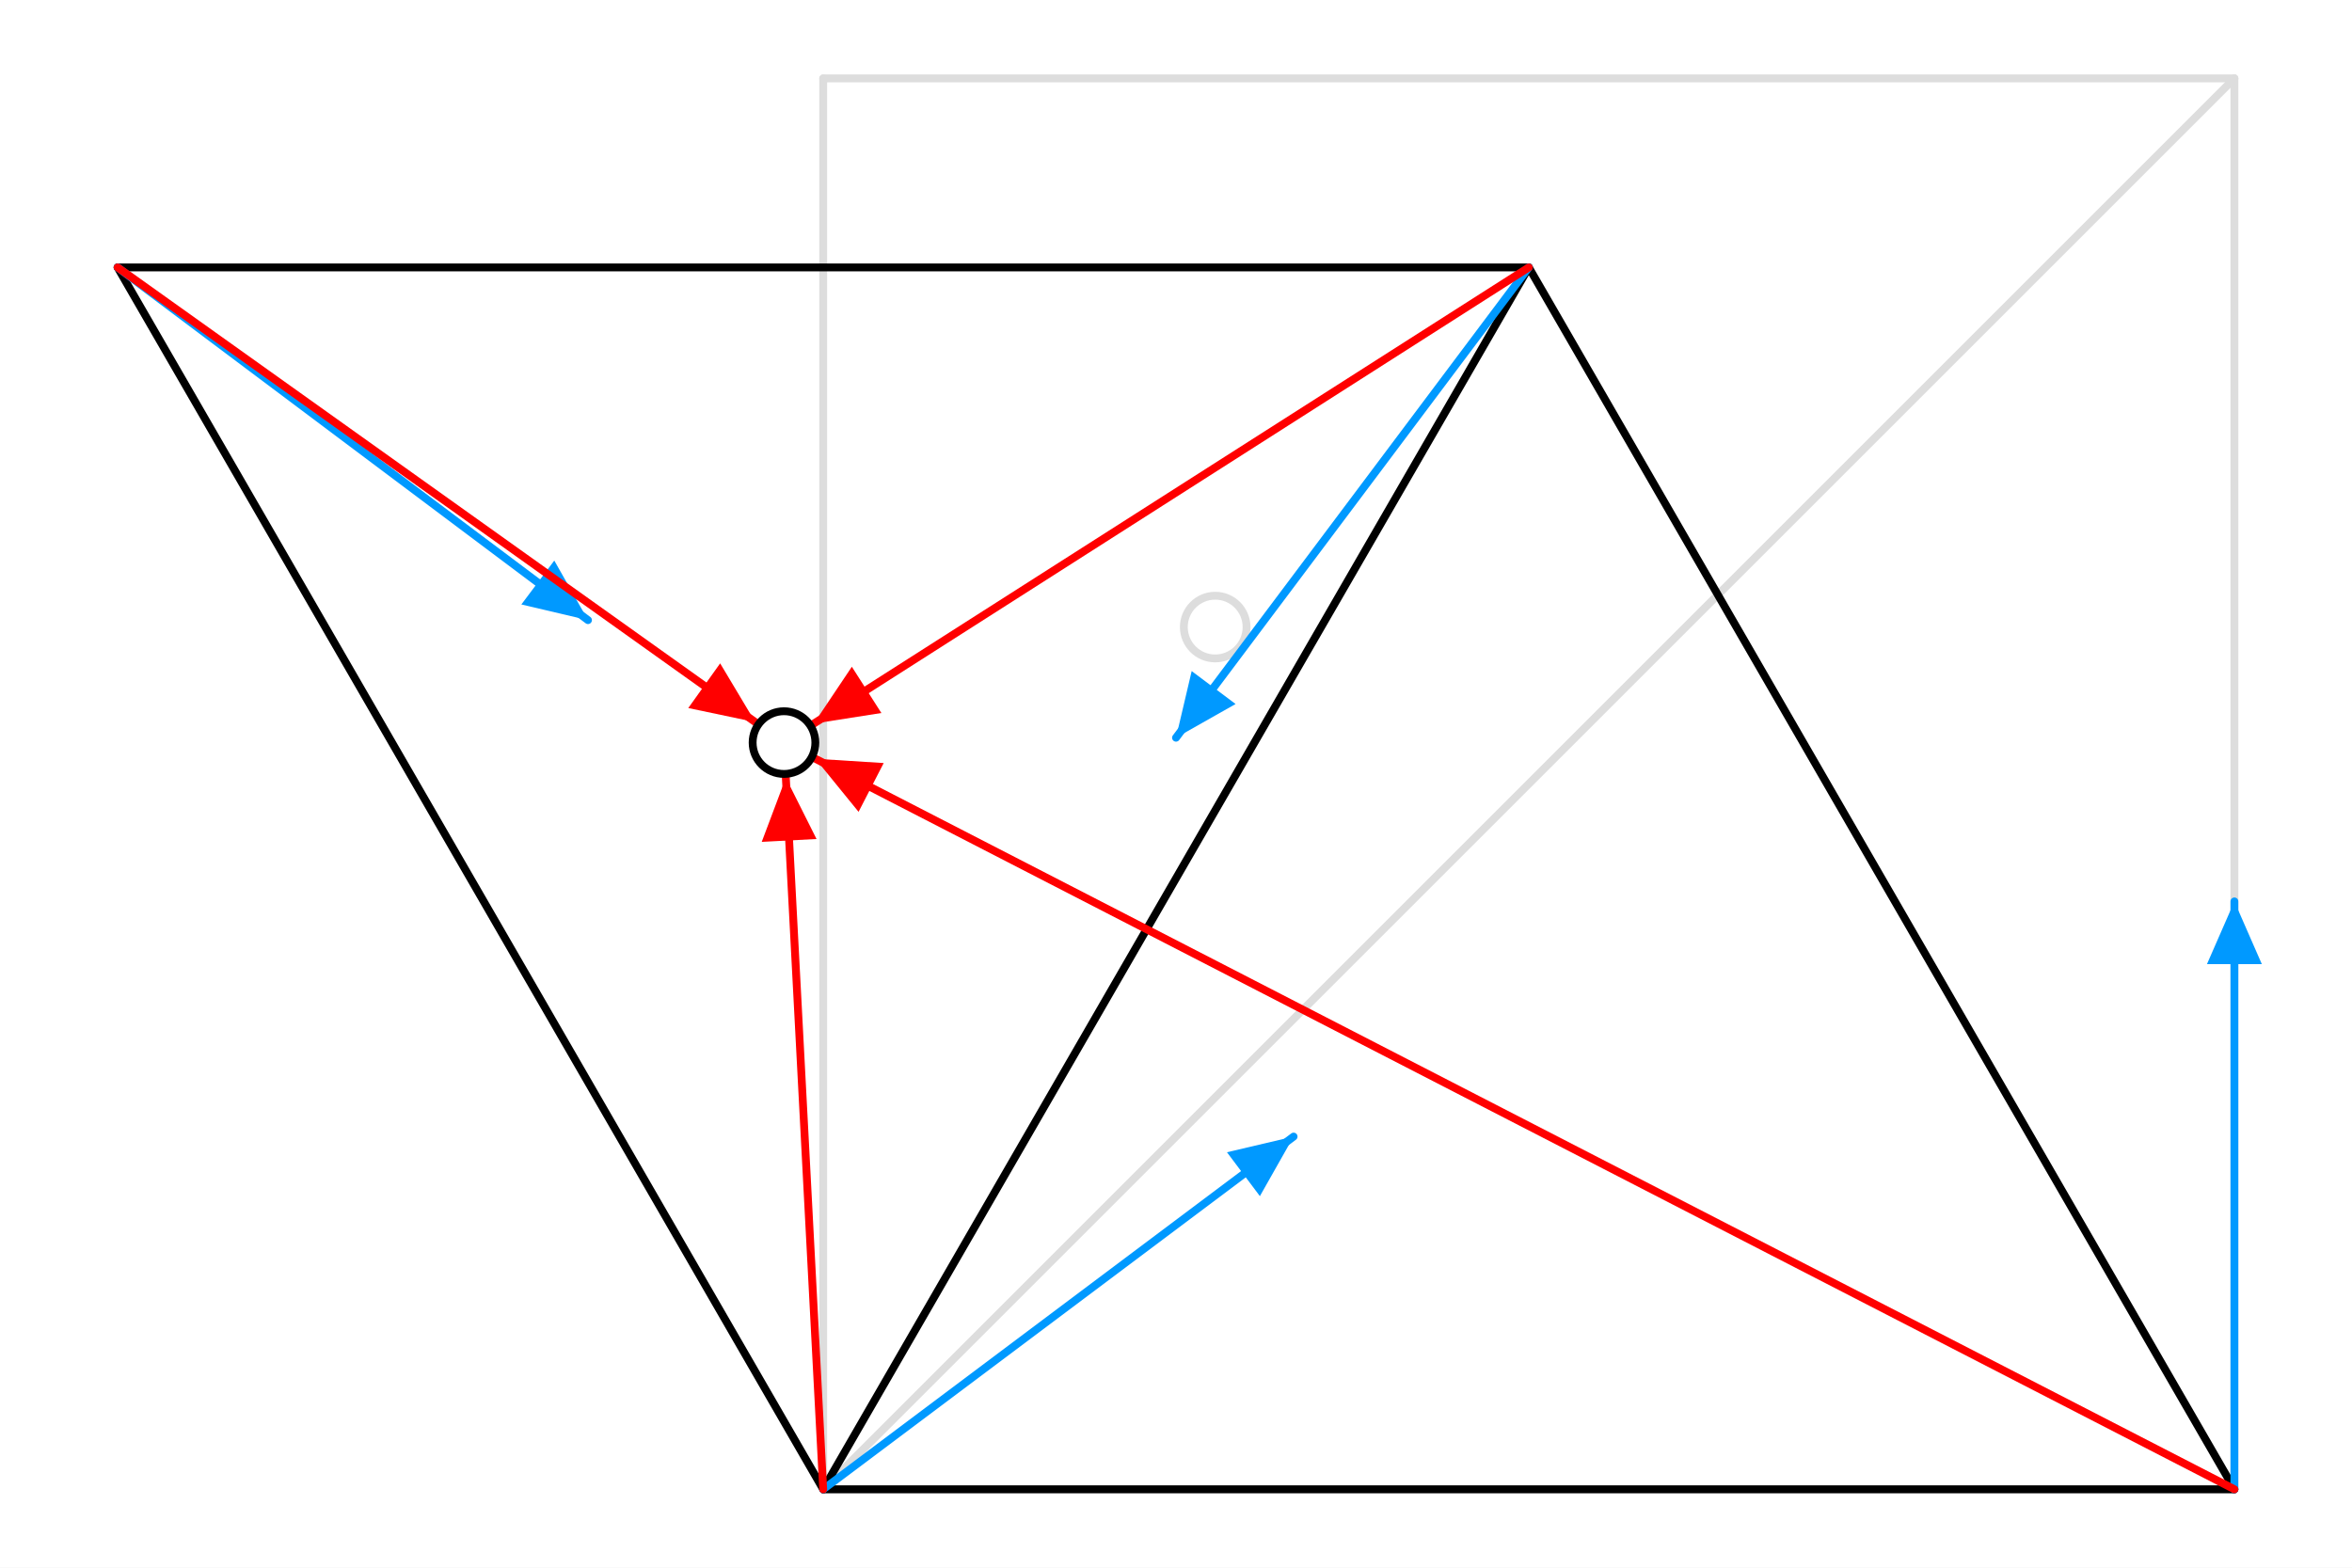
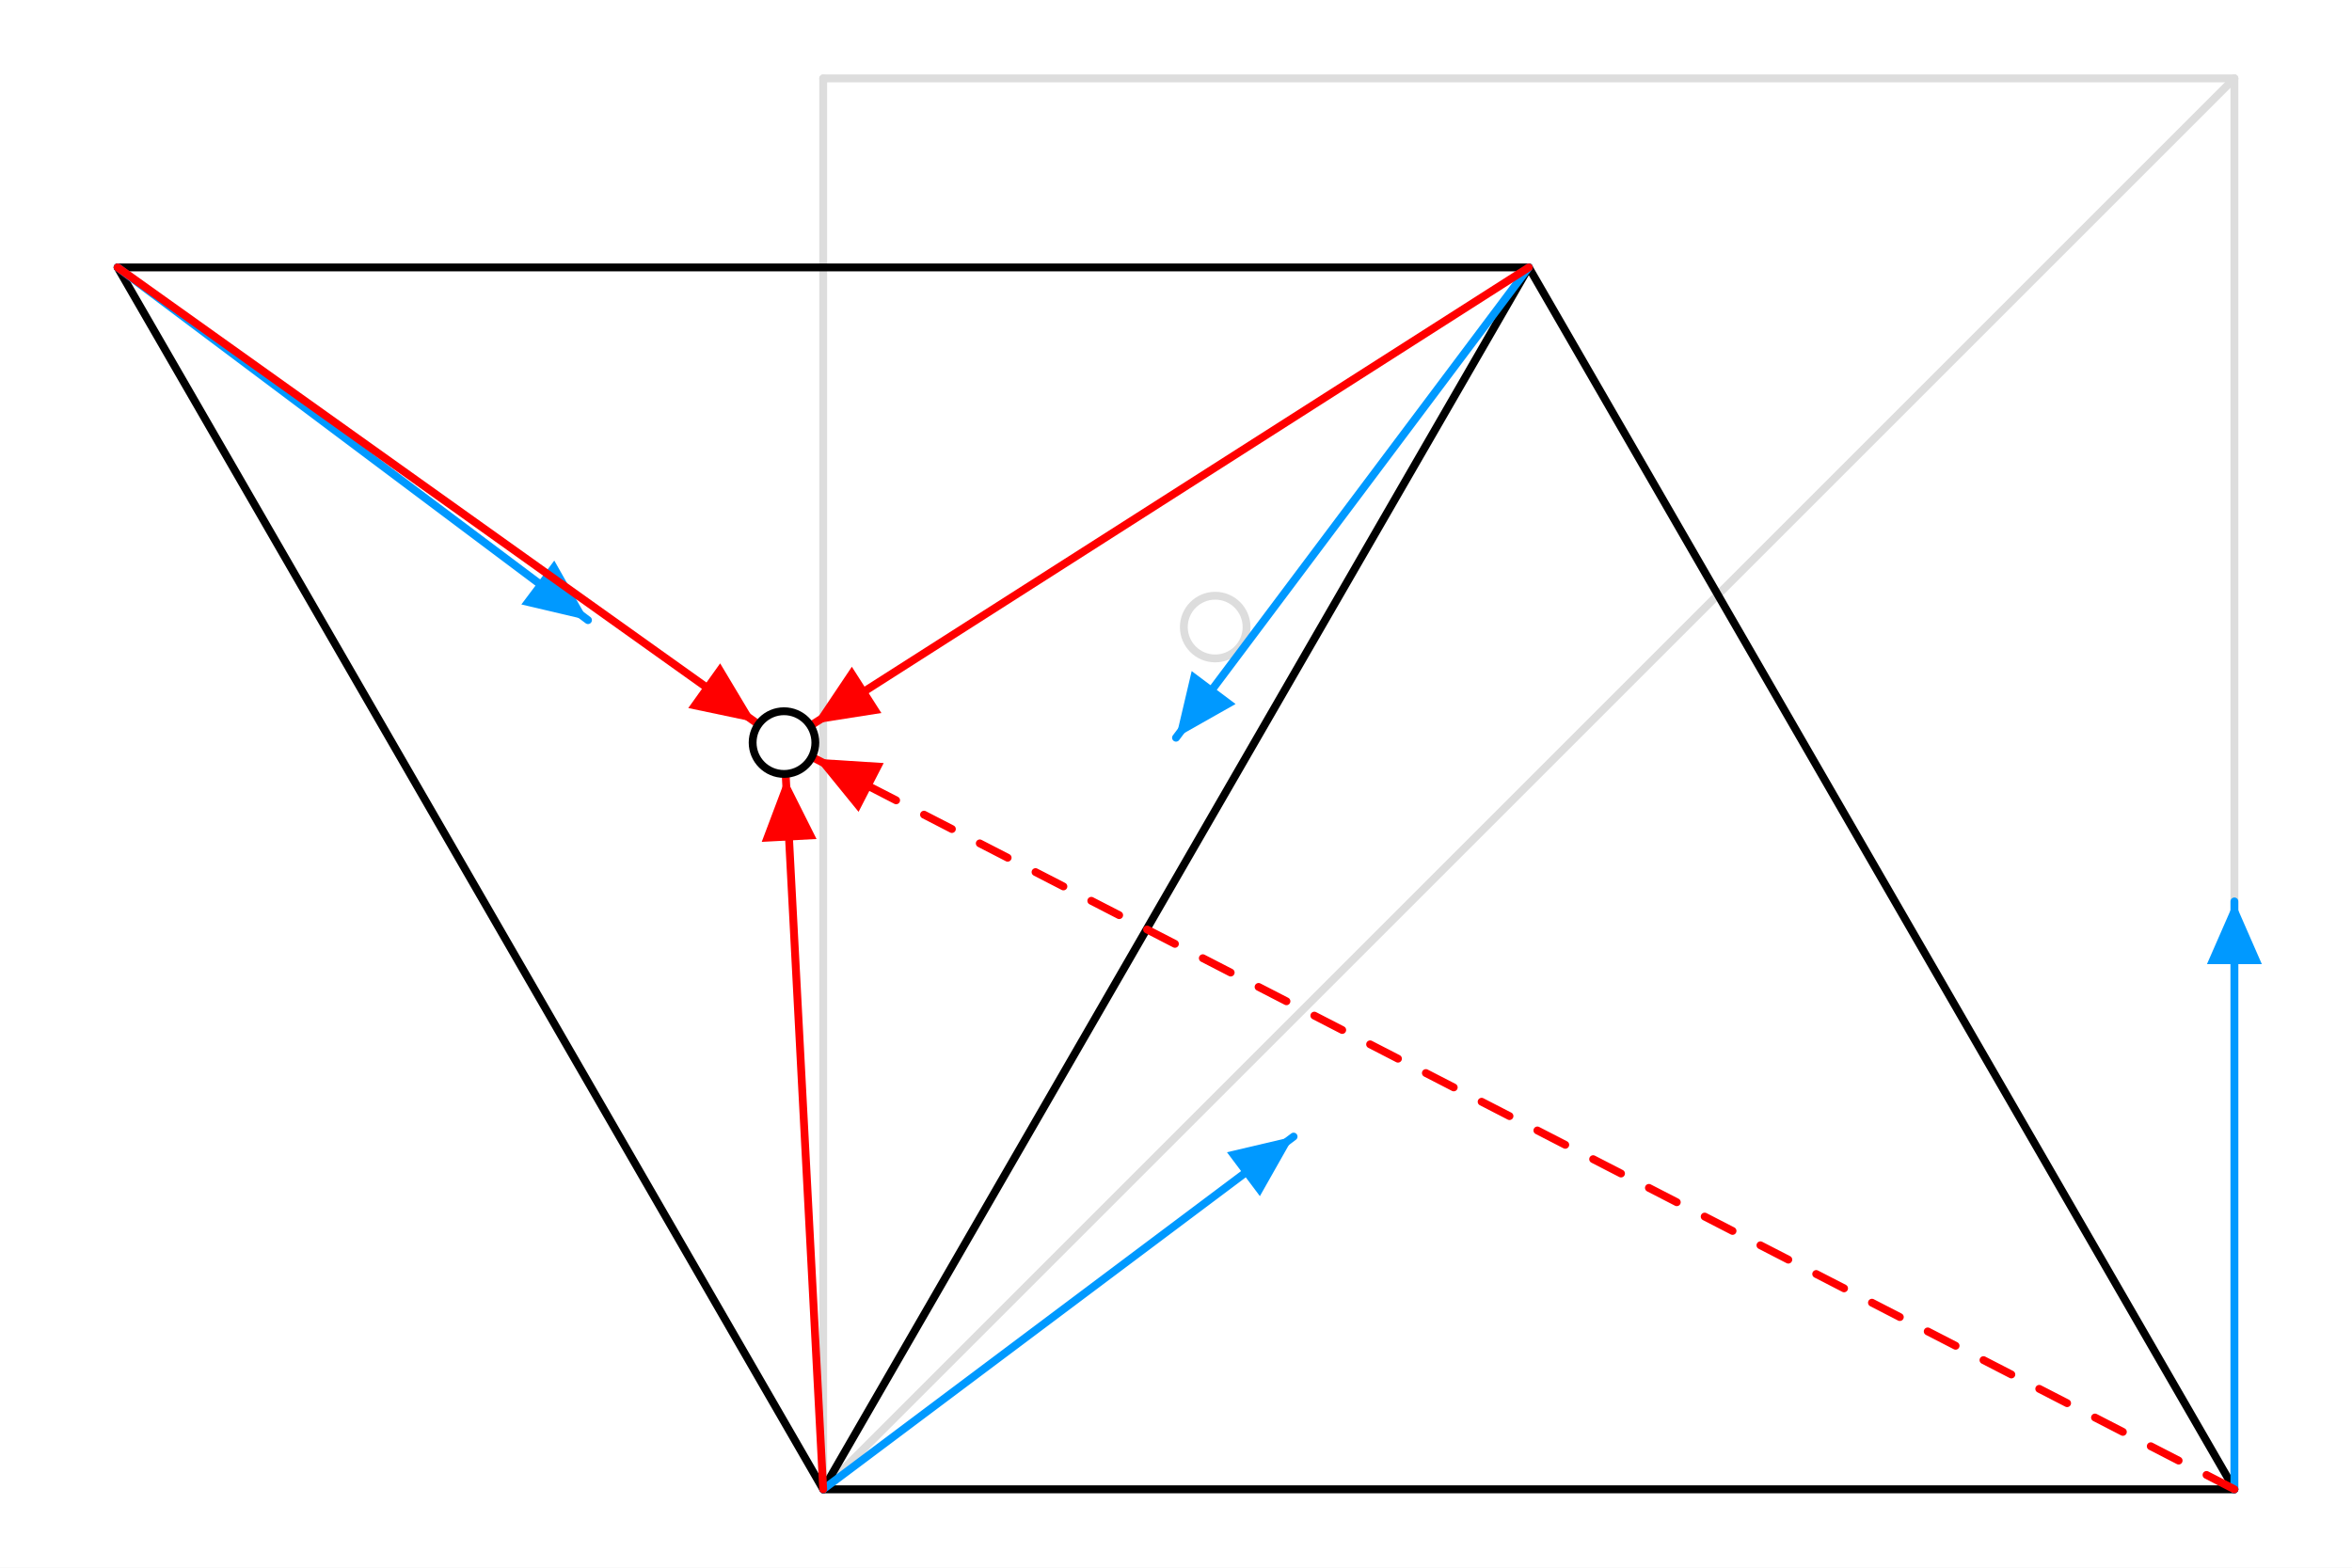
<svg xmlns="http://www.w3.org/2000/svg" version="1.0" width="300" height="200">
  <rect width="300" height="200" style="stroke:none;fill:#FFF;" />
  <defs>
    <marker id="arrowhead_red" markerWidth="8" markerHeight="7" refX="12.5" refY="3.5" orient="auto">
      <polygon style="fill:#F00" points="0 0, 8 3.5, 0 7" />
    </marker>
    <marker id="arrowhead_cyan" markerWidth="8" markerHeight="7" refX="8" refY="3.5" orient="auto">
      <polygon style="fill:#09F" points="0 0, 8 3.5, 0 7" />
    </marker>
  </defs>
  <g style="fill:none;stroke-width:1;stroke-linecap:round;">
    <g style="stroke:#DDD">
      <path d="M105, 10l 180, 0" />
      <path d="M105, 190l 180, 0" />
      <path d="M105, 10l 0, 180" />
      <path d="M285, 10l 0, 180" />
      <path d="M105, 190l 180, -180" />
      <circle cx="155" cy="80" r="4" />
    </g>
    <g style="stroke:#000">
      <path d="M105, 190l 180, 0" />
      <path d="M15, 34.115l 180, 0" />
      <path d="M105, 190l -90, -155.885" />
      <path d="M285, 190l -90, -155.885" />
      <path d="M105, 190l 90, -155.885" />
    </g>
    <g style="stroke:#09F" marker-end="url(#arrowhead_cyan)">
      <path d="M15, 34.115l 60, 45" />
      <path d="M195, 34.115l -45, 60" />
      <path d="M105, 190l 60, -45" />
      <path d="M285, 190l 0, -75" />
    </g>
    <g style="stroke:#F00" marker-end="url(#arrowhead_red)">
      <path d="M15, 34.115L 100, 94.737" />
      <path d="M195, 34.115L 100, 94.737" />
      <path d="M105, 190L 100, 94.737" />
-       <path d="M285, 190L 100, 94.737" />
+       <path stroke-dasharray="4" d="M285, 190L 100, 94.737" />
    </g>
    <g style="fill:#FFF;stroke:#000">
      <circle cx="100" cy="94.737" r="4" />
    </g>
  </g>
</svg>
